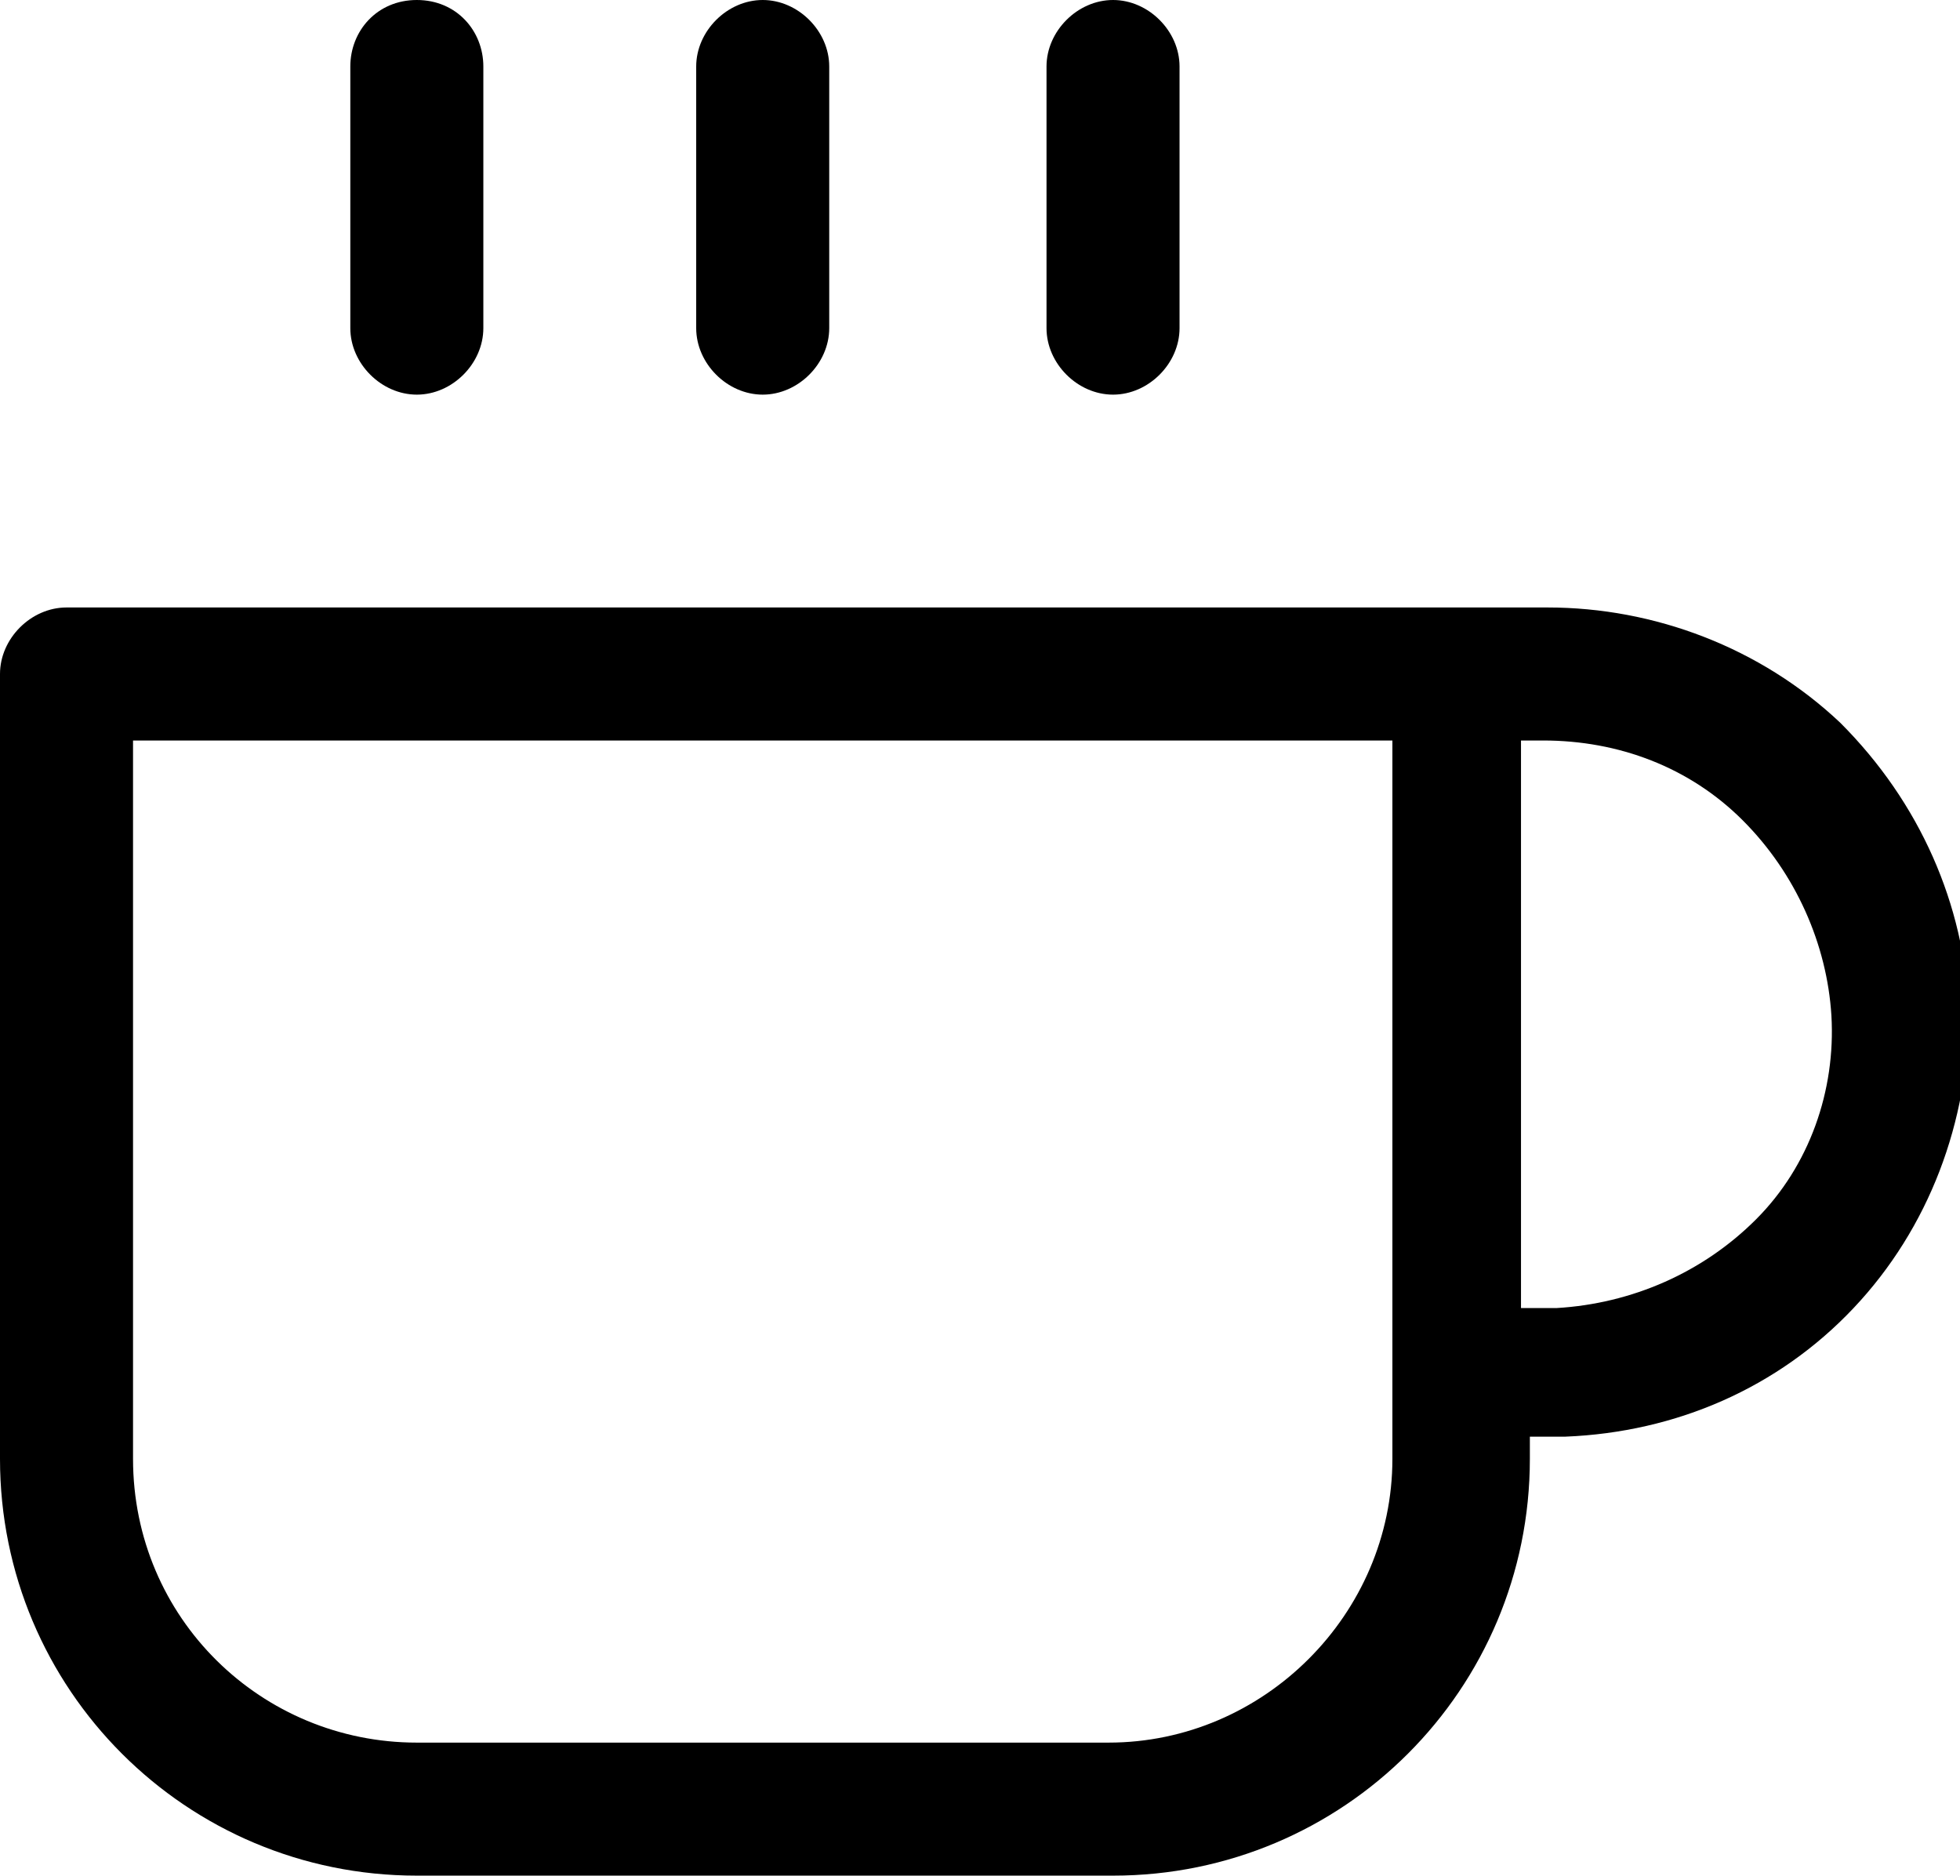
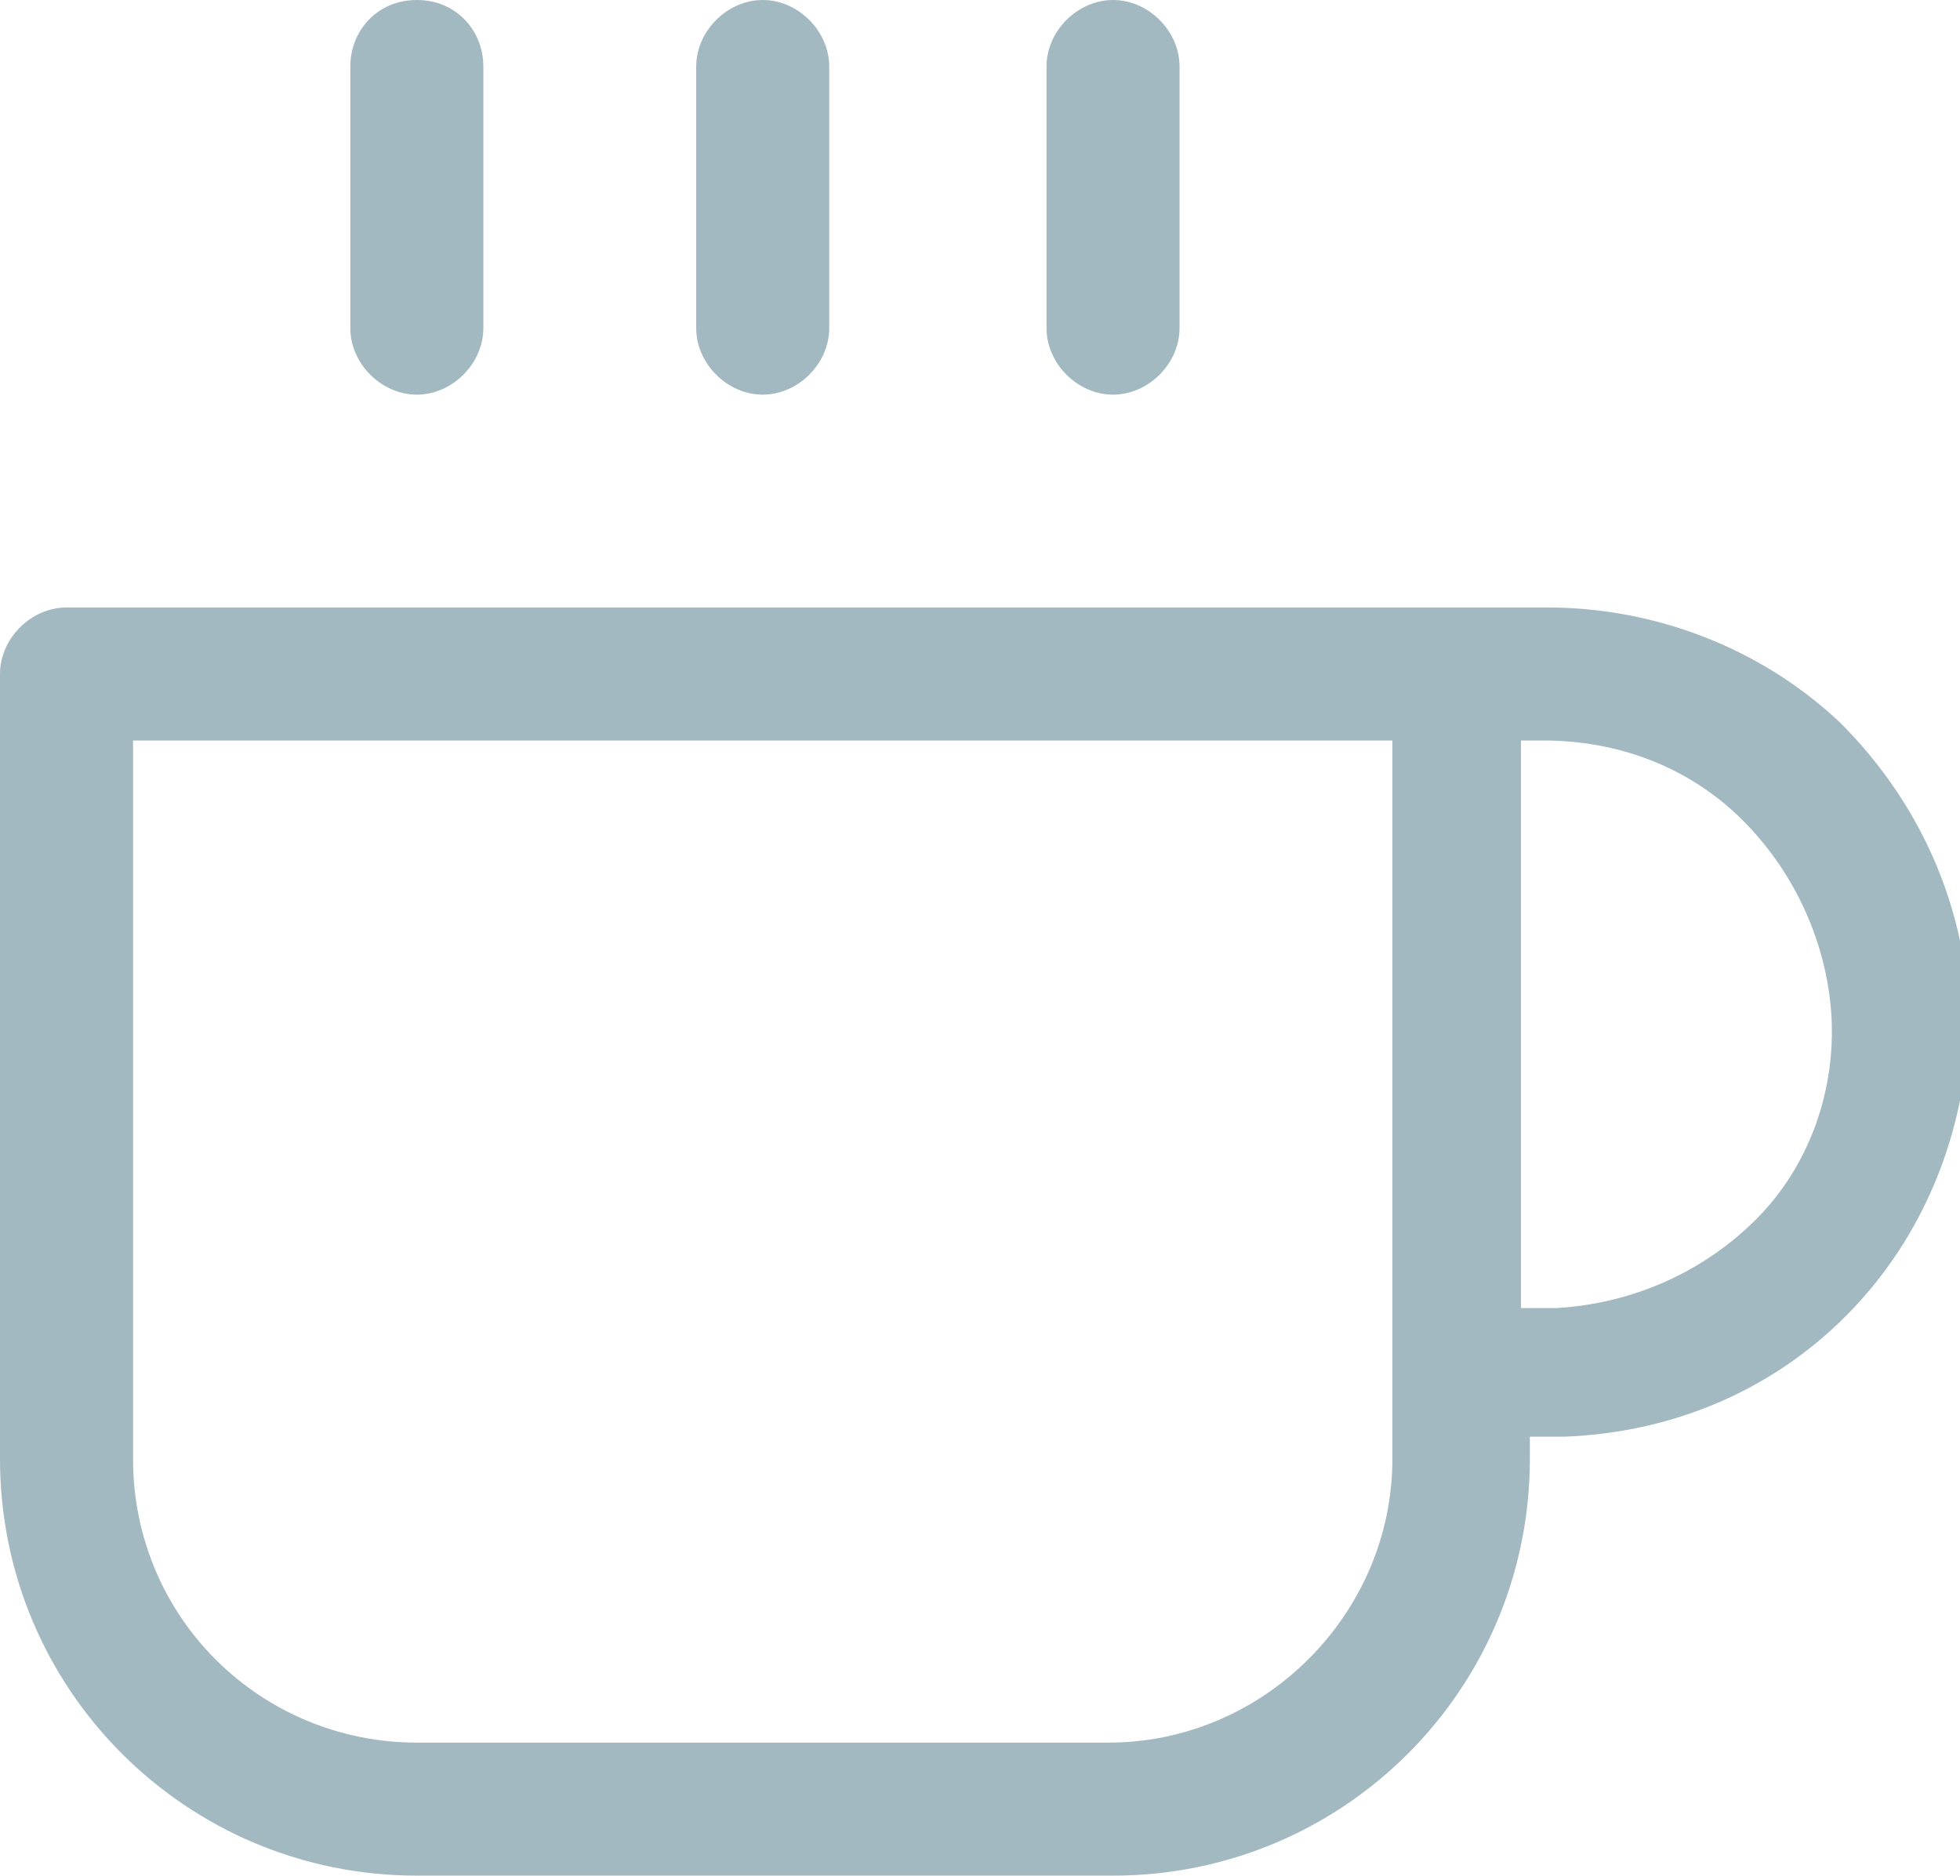
<svg xmlns="http://www.w3.org/2000/svg" version="1.1" id="Слой_1" x="0px" y="0px" viewBox="0 0 44.2 42.3" style="enable-background:new 0 0 44.2 42.3;" xml:space="preserve">
-   <path d="M41.5,16.3c-1.8-1.7-4.2-2.6-6.6-2.6h-2H1.5c-0.8,0-1.5,0.7-1.5,1.5v17.7c0,5.2,4.2,9.4,9.4,9.4h15.7c5.2,0,9.4-4.2,9.4-9.4  v-0.5h0.4c0.1,0,0.1,0,0.2,0s0.1,0,0.2,0c2.5-0.1,4.8-1.1,6.5-2.9c1.7-1.8,2.6-4.2,2.6-6.7C44.3,20.4,43.3,18.1,41.5,16.3z   M31.4,32.9c0,3.5-2.9,6.4-6.4,6.4H9.4c-3.5,0-6.4-2.8-6.4-6.4V16.7h28.4V32.9z M39.6,27.5c-1.2,1.2-2.8,1.9-4.5,2  c-0.1,0-0.2,0-0.3,0h-0.5V16.7l0.5,0c1.7,0,3.3,0.6,4.5,1.8c1.2,1.2,1.9,2.8,2,4.4C41.4,24.6,40.8,26.3,39.6,27.5z M7.9,7.4V1.5  C7.9,0.7,8.5,0,9.4,0s1.5,0.7,1.5,1.5v5.9c0,0.8-0.7,1.5-1.5,1.5S7.9,8.2,7.9,7.4z M15.7,7.4V1.5c0-0.8,0.7-1.5,1.5-1.5  s1.5,0.7,1.5,1.5v5.9c0,0.8-0.7,1.5-1.5,1.5S15.7,8.2,15.7,7.4z M23.6,7.4V1.5c0-0.8,0.7-1.5,1.5-1.5s1.5,0.7,1.5,1.5v5.9  c0,0.8-0.7,1.5-1.5,1.5S23.6,8.2,23.6,7.4z" />
+   <path fill="#A3B9C2" d="M41.5,16.3c-1.8-1.7-4.2-2.6-6.6-2.6h-2H1.5c-0.8,0-1.5,0.7-1.5,1.5v17.7c0,5.2,4.2,9.4,9.4,9.4h15.7c5.2,0,9.4-4.2,9.4-9.4  v-0.5h0.4c0.1,0,0.1,0,0.2,0s0.1,0,0.2,0c2.5-0.1,4.8-1.1,6.5-2.9c1.7-1.8,2.6-4.2,2.6-6.7C44.3,20.4,43.3,18.1,41.5,16.3z   M31.4,32.9c0,3.5-2.9,6.4-6.4,6.4H9.4c-3.5,0-6.4-2.8-6.4-6.4V16.7h28.4V32.9z M39.6,27.5c-1.2,1.2-2.8,1.9-4.5,2  c-0.1,0-0.2,0-0.3,0h-0.5V16.7l0.5,0c1.7,0,3.3,0.6,4.5,1.8c1.2,1.2,1.9,2.8,2,4.4C41.4,24.6,40.8,26.3,39.6,27.5z M7.9,7.4V1.5  C7.9,0.7,8.5,0,9.4,0s1.5,0.7,1.5,1.5v5.9c0,0.8-0.7,1.5-1.5,1.5S7.9,8.2,7.9,7.4z M15.7,7.4V1.5c0-0.8,0.7-1.5,1.5-1.5  s1.5,0.7,1.5,1.5v5.9c0,0.8-0.7,1.5-1.5,1.5S15.7,8.2,15.7,7.4z M23.6,7.4V1.5c0-0.8,0.7-1.5,1.5-1.5s1.5,0.7,1.5,1.5v5.9  c0,0.8-0.7,1.5-1.5,1.5S23.6,8.2,23.6,7.4z" />
</svg>
